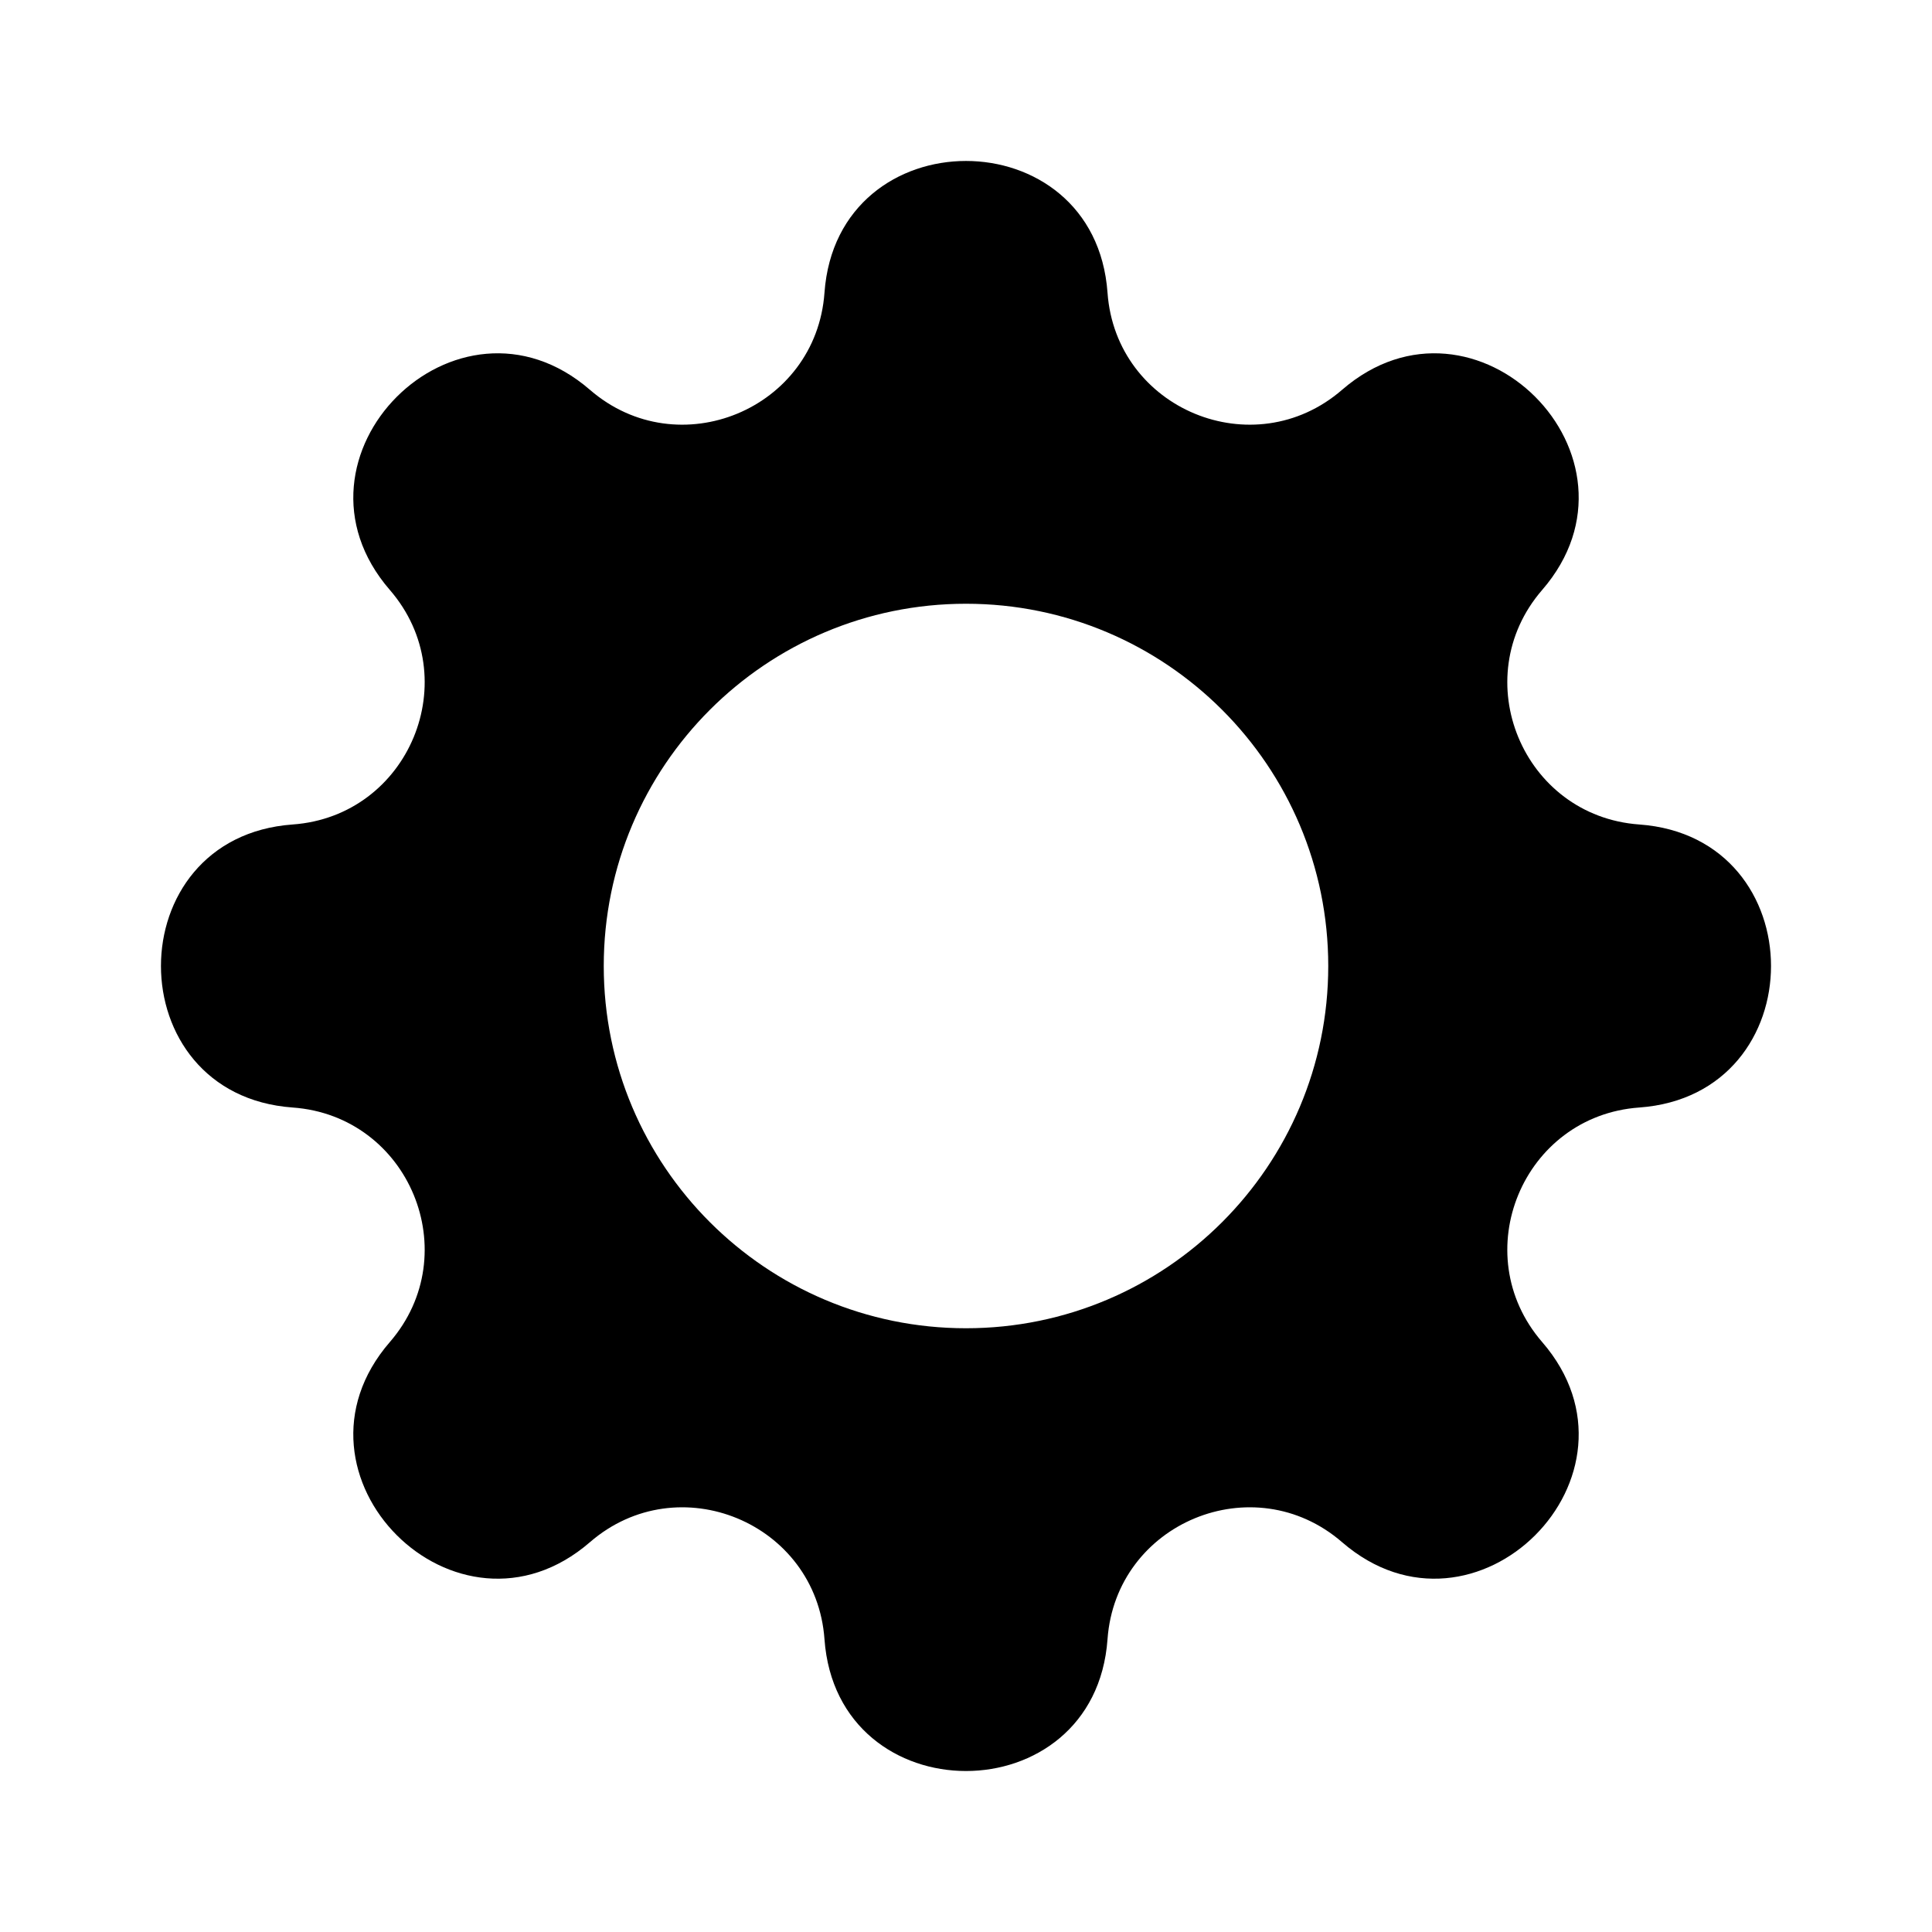
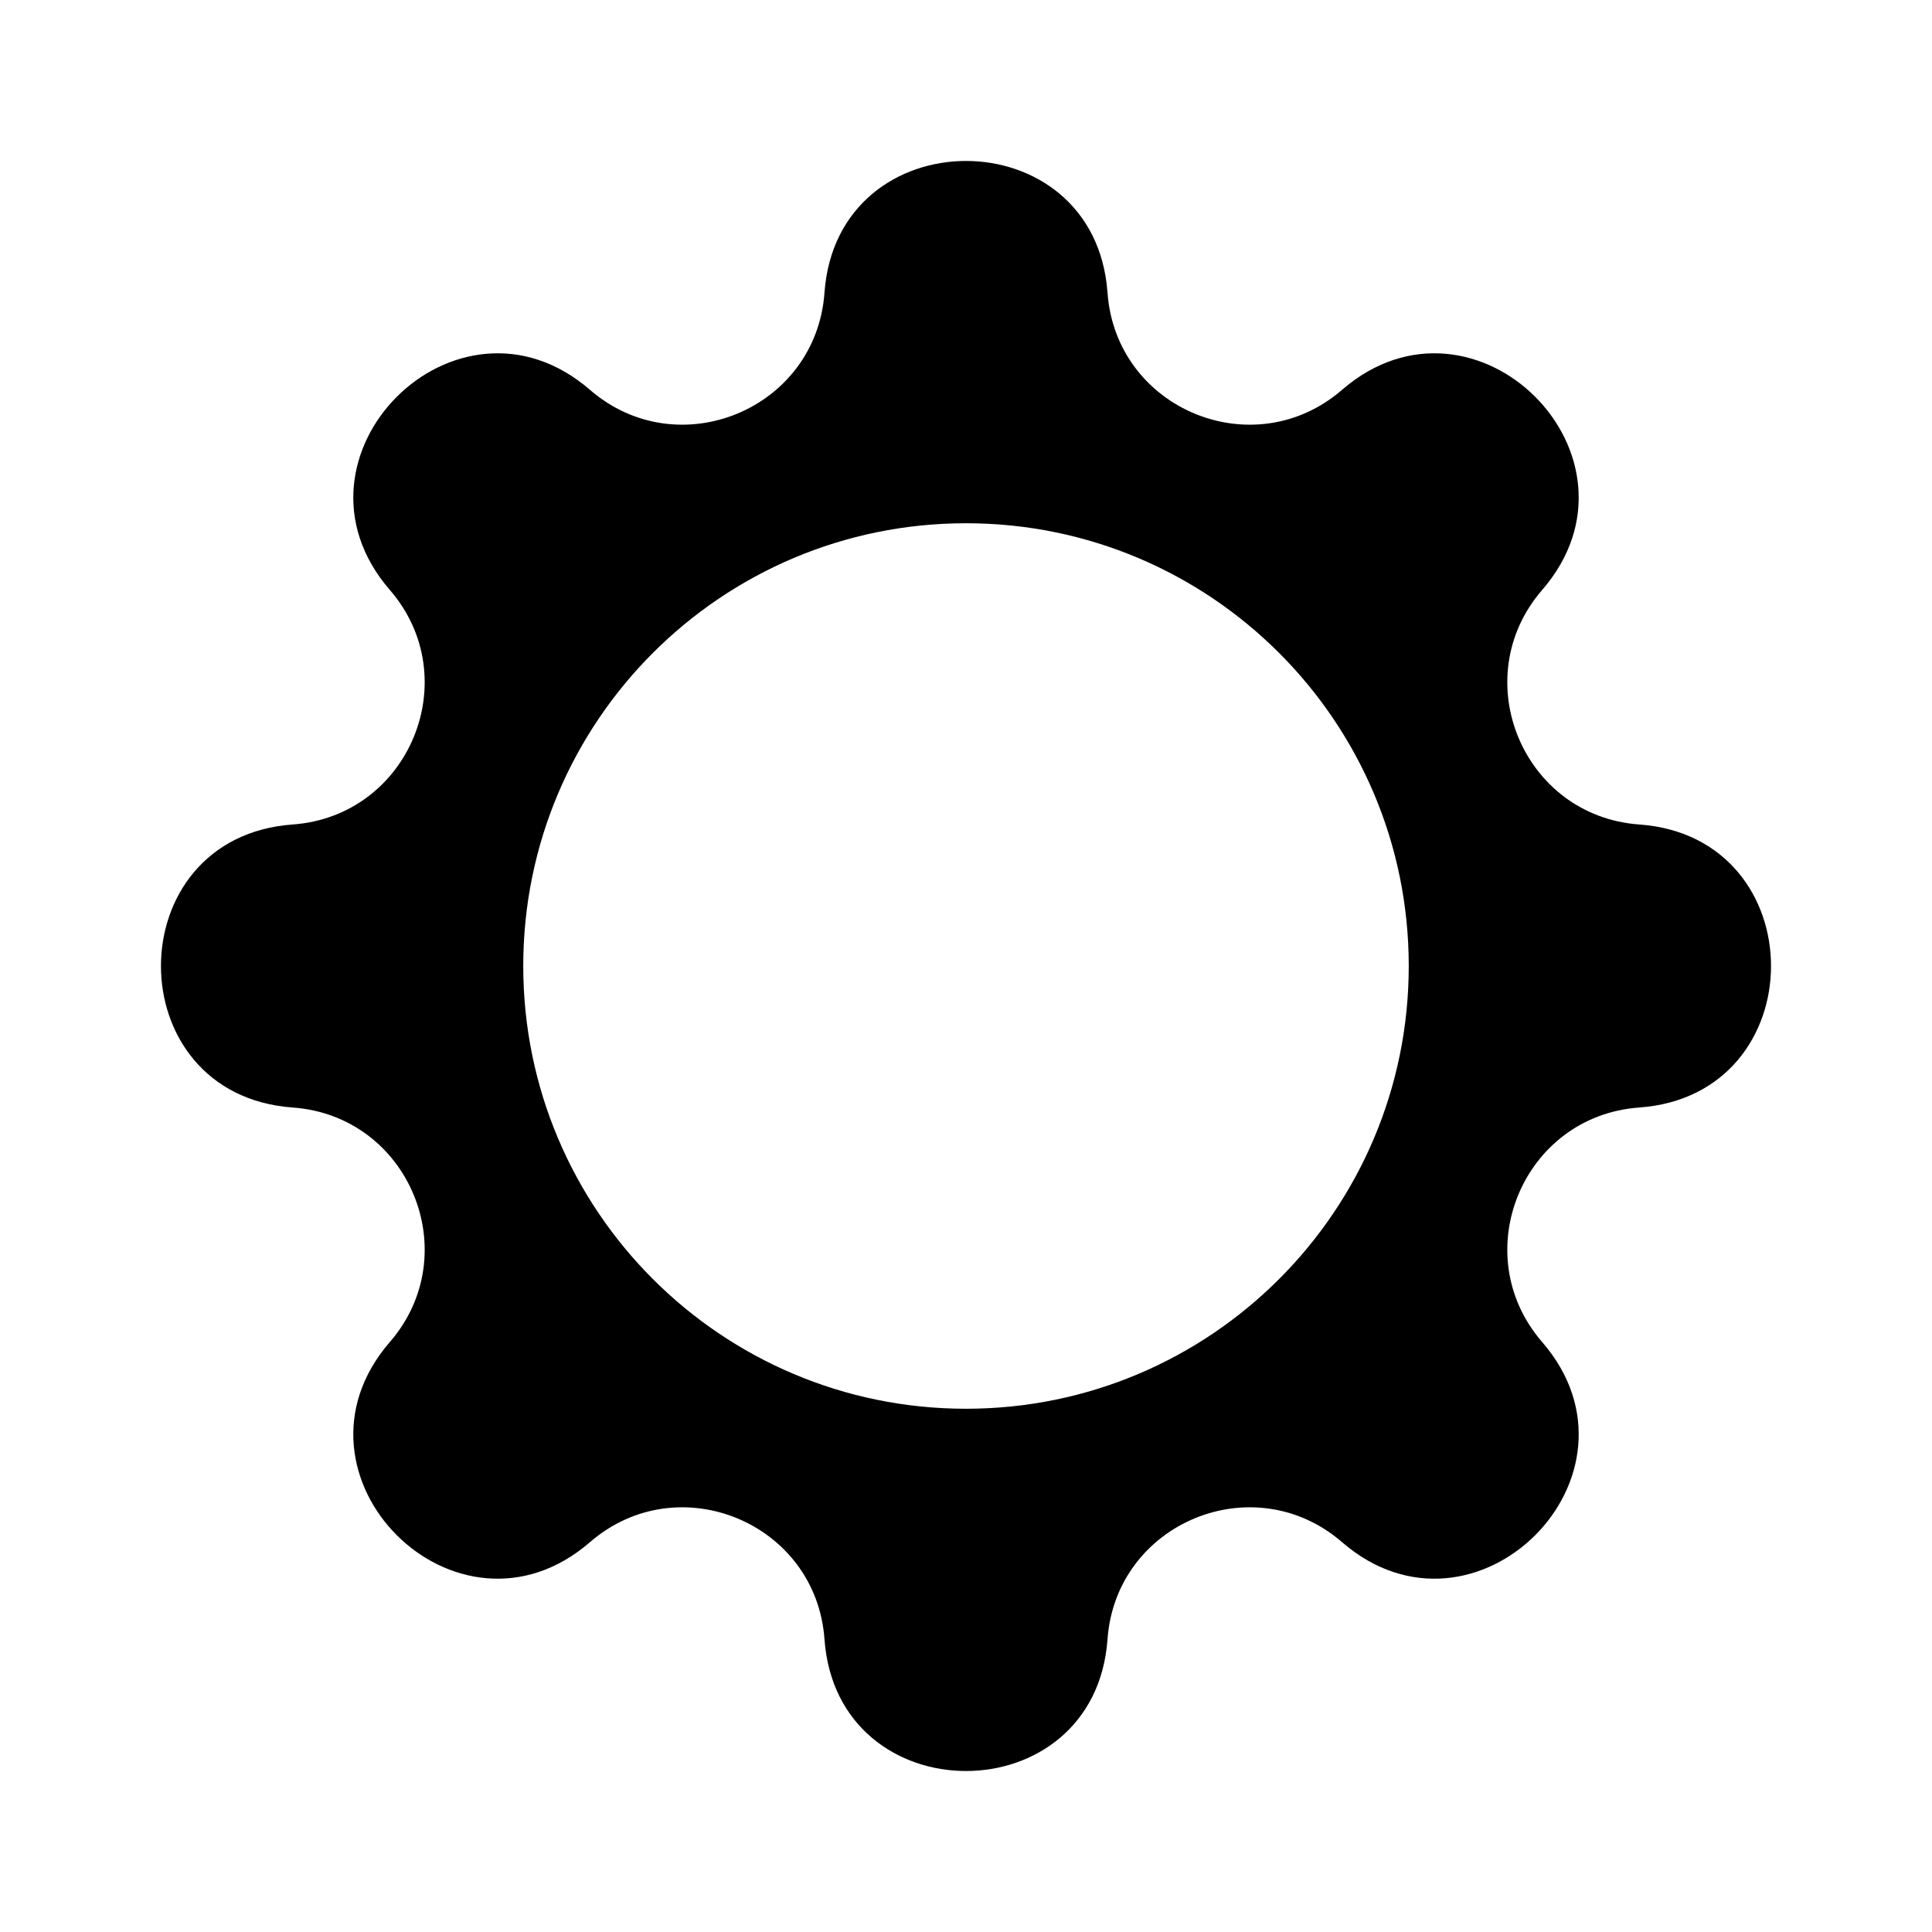
<svg xmlns="http://www.w3.org/2000/svg" viewBox="0 0 24 24" fill="currentColor">
-   <path fill-rule="evenodd" clip-rule="evenodd" d="M10.242 3.636C10.138 5.084 8.427 5.793 7.329 4.843C5.676 3.411 3.411 5.676 4.843 7.329C5.793 8.427 5.084 10.138 3.636 10.242C1.454 10.399 1.454 13.601 3.636 13.758C5.084 13.862 5.793 15.573 4.843 16.671C3.411 18.324 5.676 20.589 7.329 19.157C8.427 18.207 10.138 18.916 10.242 20.363C10.399 22.546 13.601 22.546 13.758 20.363C13.862 18.916 15.573 18.207 16.671 19.157C18.324 20.589 20.589 18.324 19.157 16.671C18.207 15.573 18.916 13.862 20.363 13.758C22.546 13.601 22.546 10.399 20.363 10.242C18.916 10.138 18.207 8.427 19.157 7.329C20.589 5.676 18.324 3.411 16.671 4.843C15.573 5.793 13.862 5.084 13.758 3.636C13.601 1.454 10.399 1.454 10.242 3.636ZM12 16.5C14.485 16.5 16.5 14.485 16.5 12C16.5 9.515 14.485 7.5 12 7.5C9.515 7.5 7.5 9.515 7.5 12C7.5 14.485 9.515 16.5 12 16.5Z" fill="currentColor" />
+   <path fill-rule="evenodd" clip-rule="evenodd" d="M10.242 3.636C10.138 5.084 8.427 5.793 7.329 4.843C5.676 3.411 3.411 5.676 4.843 7.329C5.793 8.427 5.084 10.138 3.636 10.242C1.454 10.399 1.454 13.601 3.636 13.758C5.084 13.862 5.793 15.573 4.843 16.671C3.411 18.324 5.676 20.589 7.329 19.157C8.427 18.207 10.138 18.916 10.242 20.363C10.399 22.546 13.601 22.546 13.758 20.363C13.862 18.916 15.573 18.207 16.671 19.157C18.324 20.589 20.589 18.324 19.157 16.671C18.207 15.573 18.916 13.862 20.363 13.758C22.546 13.601 22.546 10.399 20.363 10.242C18.916 10.138 18.207 8.427 19.157 7.329C20.589 5.676 18.324 3.411 16.671 4.843C15.573 5.793 13.862 5.084 13.758 3.636C13.601 1.454 10.399 1.454 10.242 3.636ZM12 17.5C15.038 17.5 17.5 15.038 17.5 12C17.5 8.962 15.038 6.5 12 6.5C8.962 6.5 6.5 8.962 6.5 12C6.5 15.038 8.962 17.5 12 17.5Z" fill="currentColor" />
</svg>
